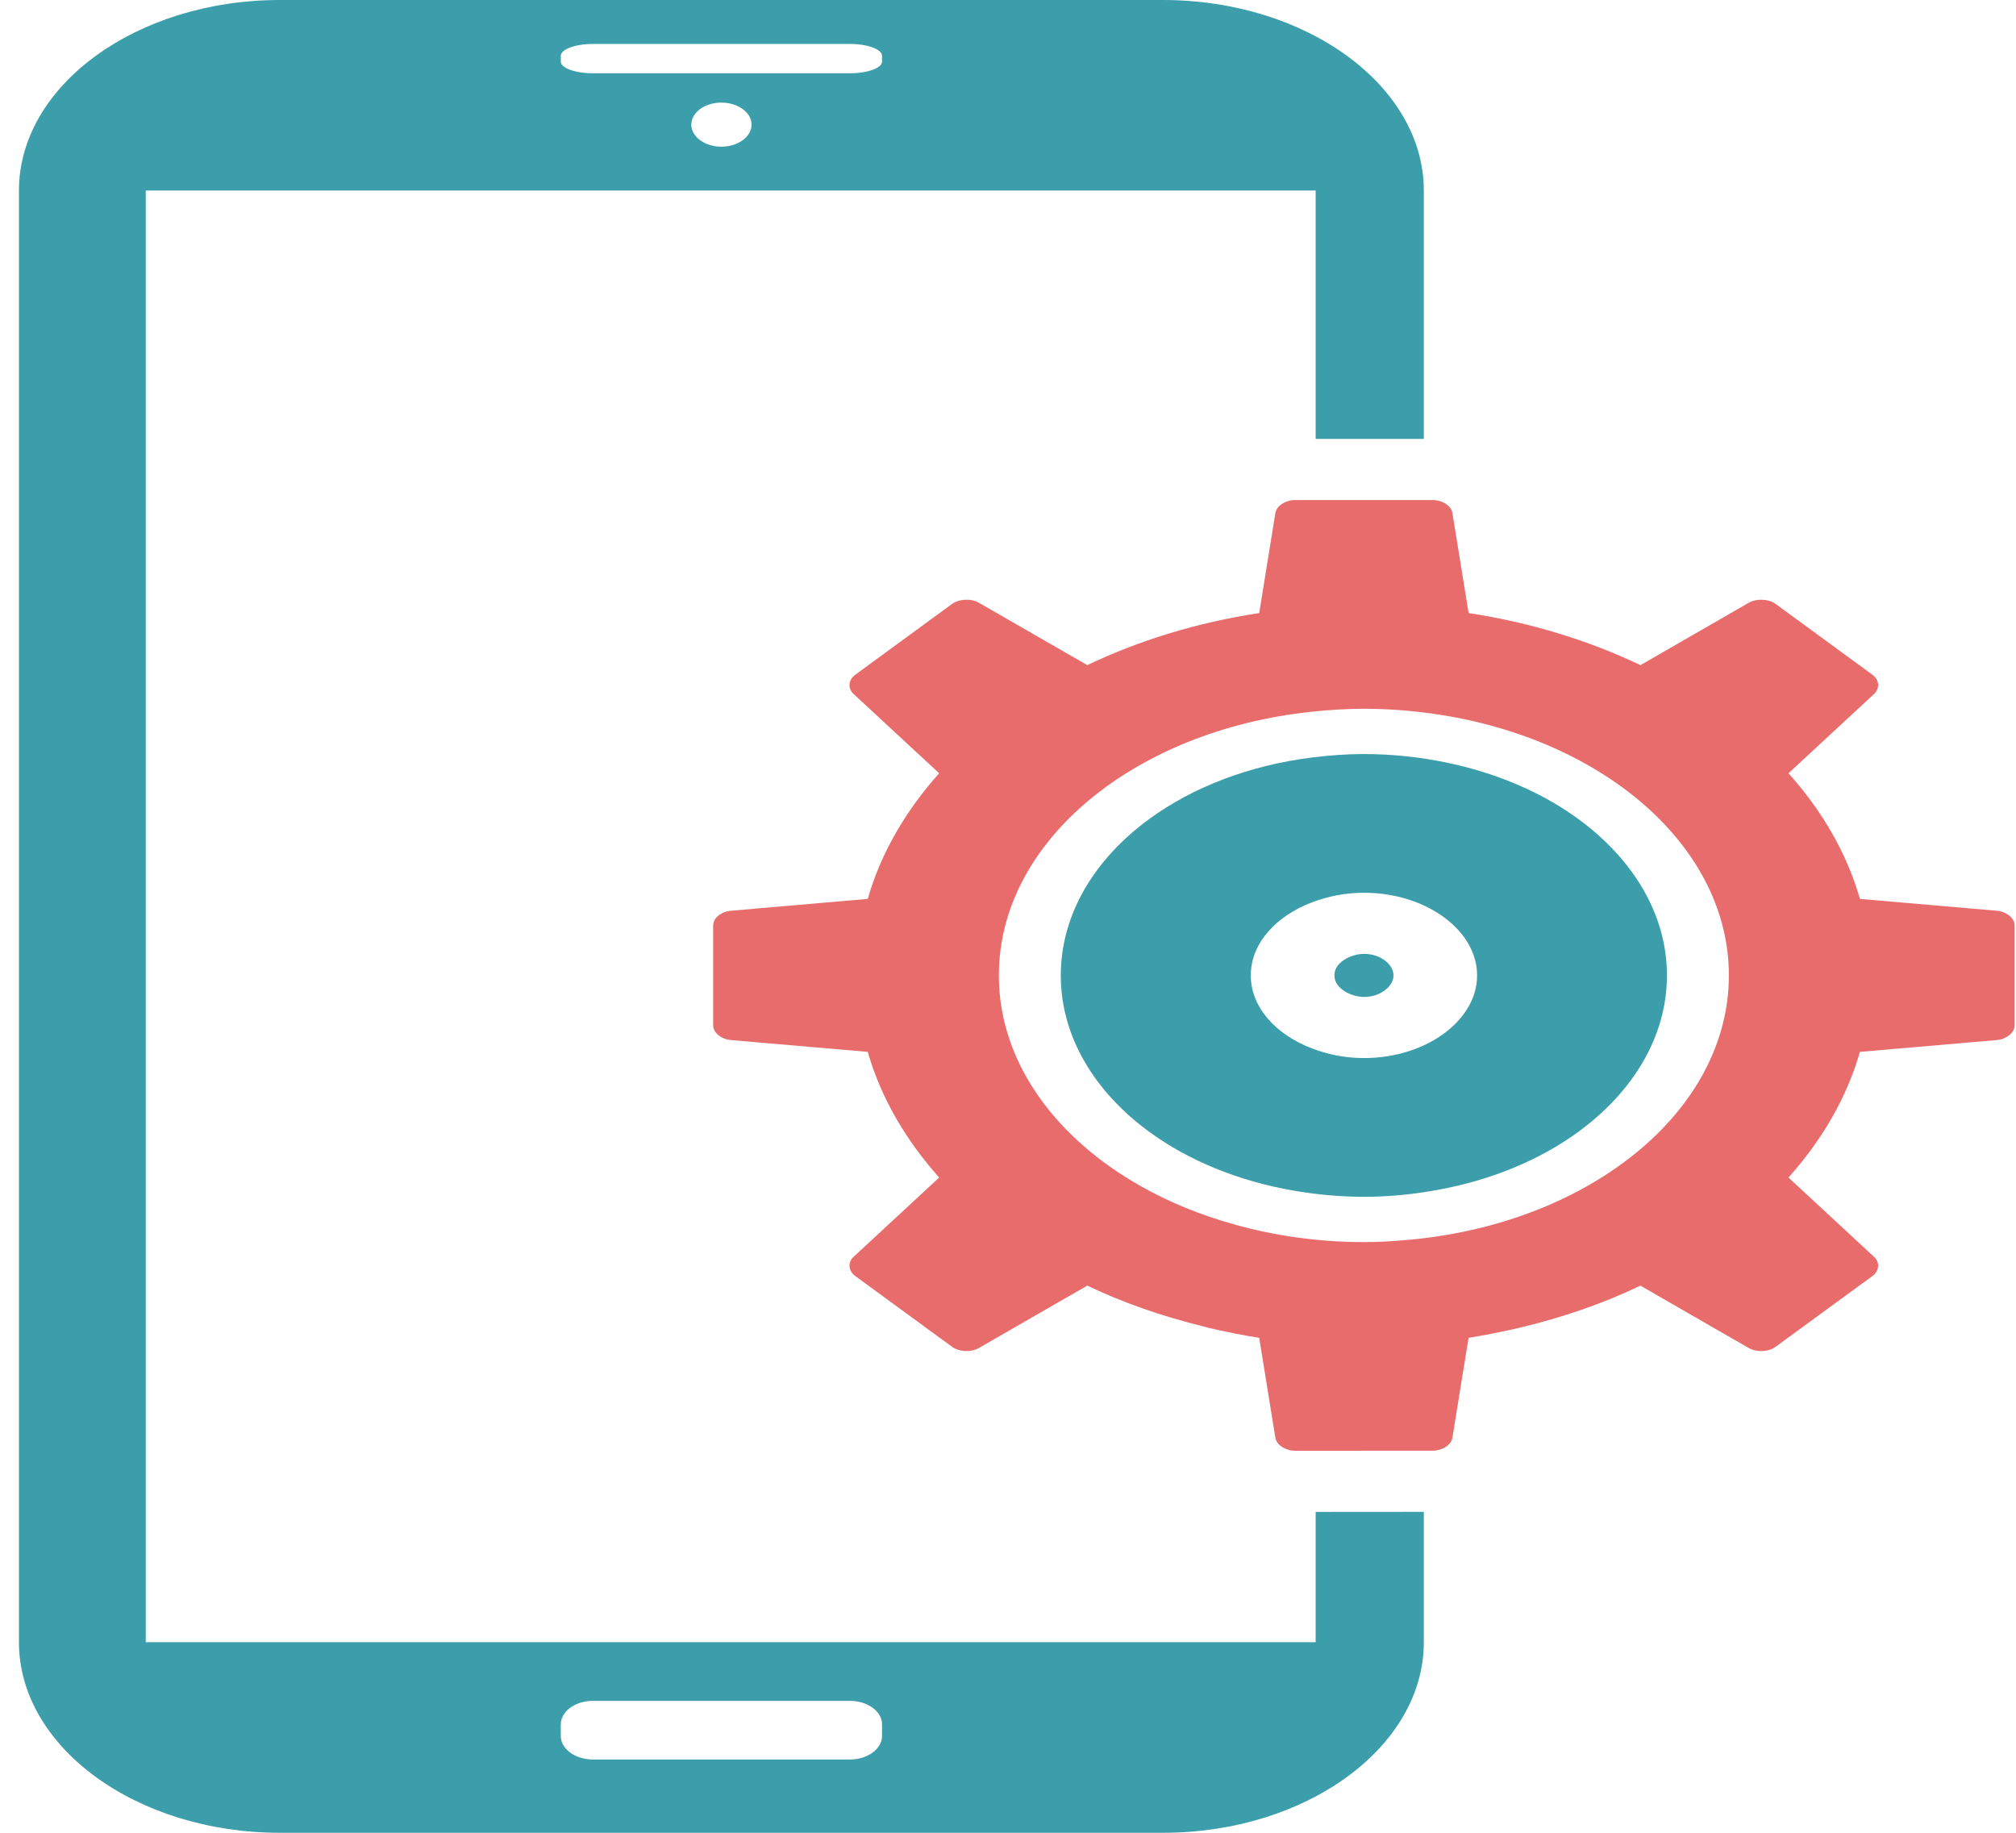
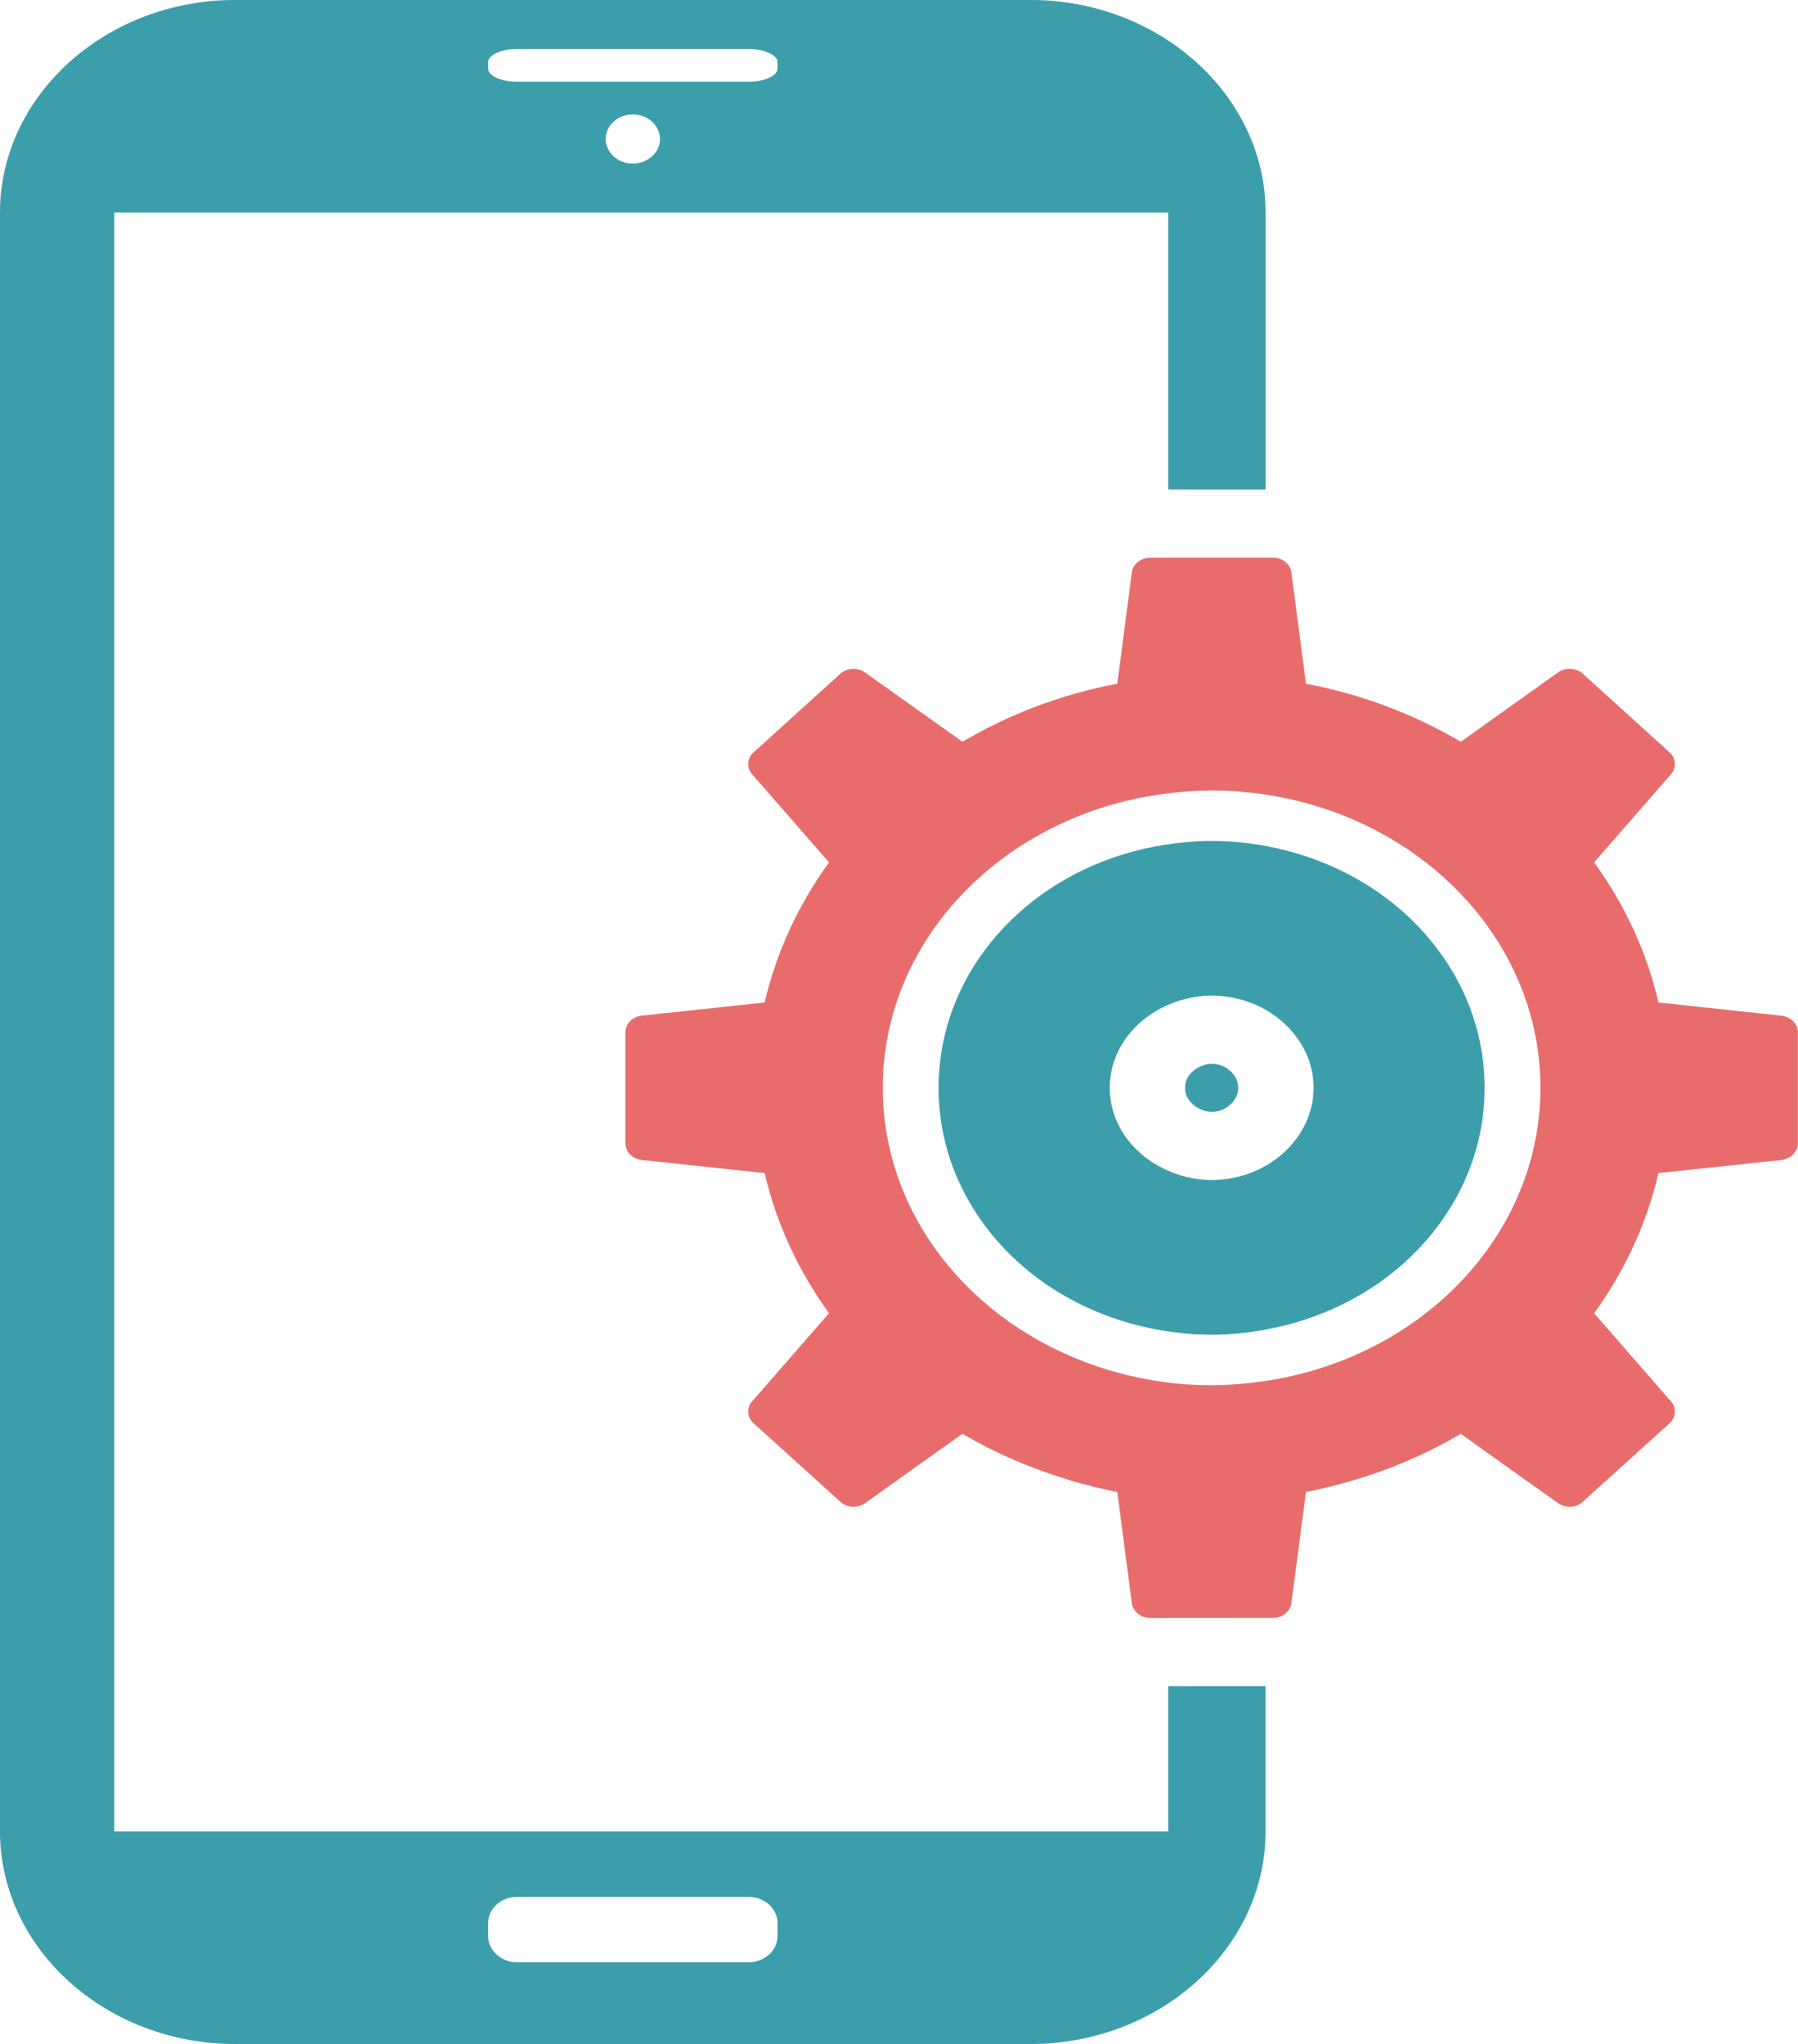
- <svg xmlns="http://www.w3.org/2000/svg" width="99" height="90" viewBox="0 0 99 90" fill="none">
-   <path d="M66.331 46.969C66.142 47.042 65.53 47.317 65.53 47.898C65.53 48.36 65.942 48.68 66.328 48.826C66.563 48.913 66.771 48.957 66.976 48.957C67.475 48.957 67.82 48.773 68.02 48.618C68.205 48.477 68.43 48.234 68.43 47.898C68.43 47.559 68.204 47.318 68.02 47.176C67.823 47.023 67.478 46.84 66.976 46.84C66.771 46.84 66.561 46.883 66.331 46.969Z" fill="#3C9EAA" />
-   <path d="M69.92 9.357C69.92 4.215 64.157 0 57.111 0H13.742C6.691 0 0.931 4.215 0.931 9.357V80.641C0.931 85.787 6.691 90 13.742 90H57.111C64.158 90 69.92 85.787 69.92 80.641V74.24L64.608 74.244V80.641H7.158V9.357H64.608V21.554H69.92V9.357H69.92ZM27.539 84.674C27.539 84.038 28.251 83.522 29.114 83.522H41.739C42.603 83.522 43.314 84.038 43.314 84.674V85.252C43.314 85.882 42.603 86.402 41.739 86.402H29.114C28.251 86.402 27.539 85.882 27.539 85.252V84.674ZM35.425 7.203C34.609 7.203 33.947 6.713 33.947 6.12C33.947 5.524 34.609 5.038 35.425 5.038C36.24 5.038 36.908 5.524 36.908 6.12C36.908 6.713 36.24 7.203 35.425 7.203ZM43.314 3.026C43.314 3.34 42.603 3.598 41.739 3.598H29.114C28.251 3.598 27.539 3.34 27.539 3.026V2.738C27.539 2.422 28.251 2.158 29.114 2.158H41.739C42.603 2.158 43.314 2.422 43.314 2.738V3.026Z" fill="#3C9EAA" />
-   <path d="M70.99 37.438C69.712 37.176 68.364 37.028 66.976 37.028C66.105 37.028 65.263 37.094 64.439 37.195C61.344 37.583 58.575 38.657 56.445 40.211C53.752 42.178 52.092 44.897 52.092 47.899C52.092 50.902 53.752 53.619 56.445 55.586C58.38 56.996 60.833 58.008 63.576 58.475C64.672 58.661 65.801 58.77 66.976 58.77C68.23 58.77 69.449 58.644 70.616 58.427C73.263 57.943 75.625 56.952 77.497 55.587C80.192 53.62 81.859 50.902 81.859 47.899C81.859 44.898 80.192 42.179 77.497 40.211C75.716 38.909 73.483 37.95 70.99 37.438ZM70.99 50.691C69.976 51.468 68.555 51.957 66.976 51.957C66.054 51.957 65.199 51.779 64.439 51.487C62.655 50.812 61.423 49.466 61.423 47.899C61.423 46.328 62.654 44.98 64.439 44.306C65.199 44.02 66.054 43.839 66.976 43.839C68.555 43.839 69.976 44.329 70.99 45.103C71.942 45.832 72.536 46.812 72.536 47.899C72.536 48.979 71.942 49.961 70.99 50.691Z" fill="#3C9EAA" />
-   <path d="M98.057 44.723L91.335 44.141C90.696 41.905 89.487 39.823 87.828 37.972L92.021 34.087C92.326 33.811 92.292 33.381 91.947 33.133L87.189 29.651C86.85 29.406 86.261 29.38 85.878 29.598L80.559 32.662C78.025 31.455 75.178 30.571 72.119 30.105L71.323 25.189C71.297 25.013 71.172 24.854 70.99 24.738C70.816 24.624 70.586 24.555 70.345 24.555H64.439H63.608C63.126 24.555 62.688 24.841 62.63 25.189L61.836 30.105C58.772 30.57 55.923 31.455 53.394 32.661L48.067 29.598C47.693 29.379 47.107 29.405 46.76 29.651L42.002 33.132C41.658 33.381 41.617 33.811 41.925 34.086L46.12 37.972C44.465 39.823 43.253 41.904 42.613 44.141L35.891 44.723C35.41 44.765 35.022 45.085 35.022 45.437V50.357C35.022 50.707 35.41 51.03 35.891 51.073L42.613 51.653C43.253 53.889 44.465 55.969 46.12 57.824L43.385 60.358L41.925 61.71C41.617 61.987 41.659 62.416 42.002 62.663L45.398 65.145L45.462 65.195L46.76 66.139C47.098 66.39 47.693 66.414 48.072 66.194L49.81 65.195L49.892 65.145L53.393 63.132C55.15 63.972 57.072 64.638 59.102 65.137C59.179 65.154 59.245 65.178 59.317 65.197C60.142 65.39 60.976 65.562 61.836 65.694L62.63 70.605C62.688 70.957 63.126 71.237 63.608 71.241L70.345 71.237C70.821 71.241 71.266 70.957 71.322 70.605L72.118 65.694C72.968 65.561 73.805 65.389 74.629 65.197C76.739 64.698 78.738 64.004 80.558 63.132L84.131 65.192L85.877 66.194C86.261 66.415 86.849 66.39 87.188 66.14L88.485 65.192L91.946 62.663C92.291 62.416 92.325 61.986 92.02 61.71L87.827 57.824C89.486 55.969 90.694 53.889 91.335 51.653L98.056 51.073C98.533 51.03 98.931 50.707 98.931 50.357V45.438C98.933 45.086 98.534 44.766 98.057 44.723ZM69.224 60.878C68.487 60.947 67.737 60.994 66.976 60.994C64.743 60.994 62.619 60.684 60.653 60.139C53.875 58.269 49.052 53.501 49.052 47.898C49.052 41.295 55.746 35.851 64.439 34.948C65.268 34.862 66.108 34.804 66.976 34.804C68.356 34.804 69.695 34.929 70.99 35.143C78.951 36.48 84.9 41.677 84.9 47.898C84.9 54.567 78.06 60.066 69.224 60.878Z" fill="#E96C6C" />
+ <svg xmlns="http://www.w3.org/2000/svg" width="73" height="83" viewBox="0 0 73 83" fill="none">
+   <path d="M48.716 43.316C48.575 43.383 48.119 43.636 48.119 44.173C48.119 44.599 48.426 44.894 48.714 45.028C48.889 45.109 49.044 45.149 49.196 45.149C49.568 45.149 49.825 44.98 49.974 44.837C50.112 44.707 50.279 44.483 50.279 44.172C50.279 43.86 50.112 43.638 49.974 43.507C49.828 43.365 49.57 43.197 49.196 43.197C49.044 43.197 48.887 43.236 48.716 43.316Z" fill="#3C9EAA" />
+   <path d="M51.389 8.63C51.389 3.887 47.097 0 41.848 0H9.543C4.29 0 0 3.887 0 8.63V74.368C0 79.115 4.29 83 9.543 83H41.848C47.097 83 51.389 79.114 51.389 74.368V68.466L47.433 68.469V74.369H4.638V8.63H47.433V19.877H51.39V8.63H51.389ZM19.82 78.088C19.82 77.502 20.35 77.026 20.993 77.026H30.398C31.041 77.026 31.571 77.502 31.571 78.088V78.621C31.571 79.202 31.041 79.682 30.398 79.682H20.993C20.35 79.682 19.82 79.202 19.82 78.621V78.088ZM25.694 6.643C25.086 6.643 24.593 6.191 24.593 5.644C24.593 5.094 25.086 4.646 25.694 4.646C26.302 4.646 26.799 5.094 26.799 5.644C26.799 6.191 26.302 6.643 25.694 6.643ZM31.571 2.79C31.571 3.08 31.041 3.318 30.398 3.318H20.993C20.35 3.318 19.82 3.08 19.82 2.79V2.525C19.82 2.233 20.35 1.99 20.993 1.99H30.398C31.041 1.99 31.571 2.233 31.571 2.525V2.79Z" fill="#3C9EAA" />
+   <path d="M52.187 34.526C51.235 34.285 50.23 34.148 49.197 34.148C48.548 34.148 47.921 34.209 47.307 34.302C45.002 34.66 42.938 35.65 41.352 37.083C39.346 38.898 38.109 41.405 38.109 44.173C38.109 46.943 39.346 49.449 41.352 51.263C42.794 52.563 44.621 53.496 46.664 53.927C47.48 54.098 48.322 54.199 49.197 54.199C50.131 54.199 51.039 54.083 51.908 53.883C53.88 53.436 55.64 52.522 57.034 51.263C59.042 49.449 60.283 46.943 60.283 44.173C60.283 41.405 59.042 38.898 57.034 37.084C55.707 35.883 54.044 34.998 52.187 34.526ZM52.187 46.748C51.432 47.465 50.373 47.916 49.197 47.916C48.51 47.916 47.873 47.751 47.307 47.483C45.978 46.86 45.061 45.618 45.061 44.173C45.061 42.724 45.978 41.481 47.307 40.86C47.873 40.596 48.51 40.429 49.197 40.429C50.373 40.429 51.431 40.881 52.187 41.595C52.896 42.267 53.338 43.171 53.338 44.173C53.338 45.17 52.896 46.075 52.187 46.748Z" fill="#3C9EAA" />
+   <path d="M72.349 41.245L67.342 40.708C66.865 38.645 65.965 36.726 64.729 35.019L67.853 31.435C68.079 31.182 68.055 30.785 67.797 30.556L64.253 27.345C64.001 27.119 63.562 27.095 63.276 27.296L59.314 30.121C57.427 29.009 55.306 28.193 53.027 27.764L52.434 23.23C52.415 23.068 52.322 22.921 52.187 22.814C52.057 22.709 51.885 22.645 51.706 22.645H47.307H46.687C46.328 22.645 46.003 22.909 45.959 23.23L45.367 27.763C43.085 28.193 40.963 29.008 39.079 30.121L35.111 27.296C34.833 27.094 34.396 27.118 34.138 27.344L30.594 30.555C30.337 30.785 30.307 31.181 30.536 31.435L33.661 35.018C32.428 36.726 31.525 38.645 31.049 40.708L26.041 41.244C25.683 41.284 25.394 41.579 25.394 41.903V46.44C25.394 46.763 25.683 47.061 26.041 47.1L31.049 47.635C31.525 49.698 32.428 51.615 33.661 53.326L31.623 55.663L30.536 56.91C30.307 57.166 30.337 57.562 30.594 57.789L33.123 60.078L33.171 60.124L34.138 60.995C34.389 61.226 34.833 61.249 35.115 61.045L36.409 60.124L36.47 60.078L39.079 58.222C40.387 58.996 41.819 59.61 43.331 60.071C43.388 60.087 43.438 60.109 43.491 60.126C44.105 60.304 44.727 60.462 45.367 60.585L45.959 65.113C46.003 65.438 46.329 65.696 46.687 65.7L51.706 65.696C52.06 65.7 52.392 65.438 52.434 65.113L53.027 60.585C53.66 60.462 54.283 60.304 54.898 60.126C56.469 59.666 57.958 59.026 59.314 58.222L61.975 60.121L63.276 61.045C63.562 61.249 64 61.226 64.252 60.996L65.219 60.121L67.797 57.789C68.054 57.562 68.079 57.165 67.852 56.91L64.728 53.327C65.964 51.616 66.864 49.698 67.341 47.636L72.348 47.101C72.703 47.061 73 46.763 73 46.441V41.904C73.001 41.579 72.704 41.284 72.349 41.245ZM50.871 56.143C50.322 56.207 49.763 56.25 49.196 56.25C47.533 56.25 45.951 55.964 44.487 55.462C39.438 53.737 35.845 49.34 35.845 44.172C35.845 38.083 40.831 33.063 47.307 32.23C47.924 32.151 48.55 32.097 49.196 32.097C50.224 32.097 51.221 32.212 52.186 32.409C58.117 33.642 62.548 38.435 62.548 44.172C62.548 50.323 57.453 55.395 50.871 56.143Z" fill="#E96C6C" />
</svg>
